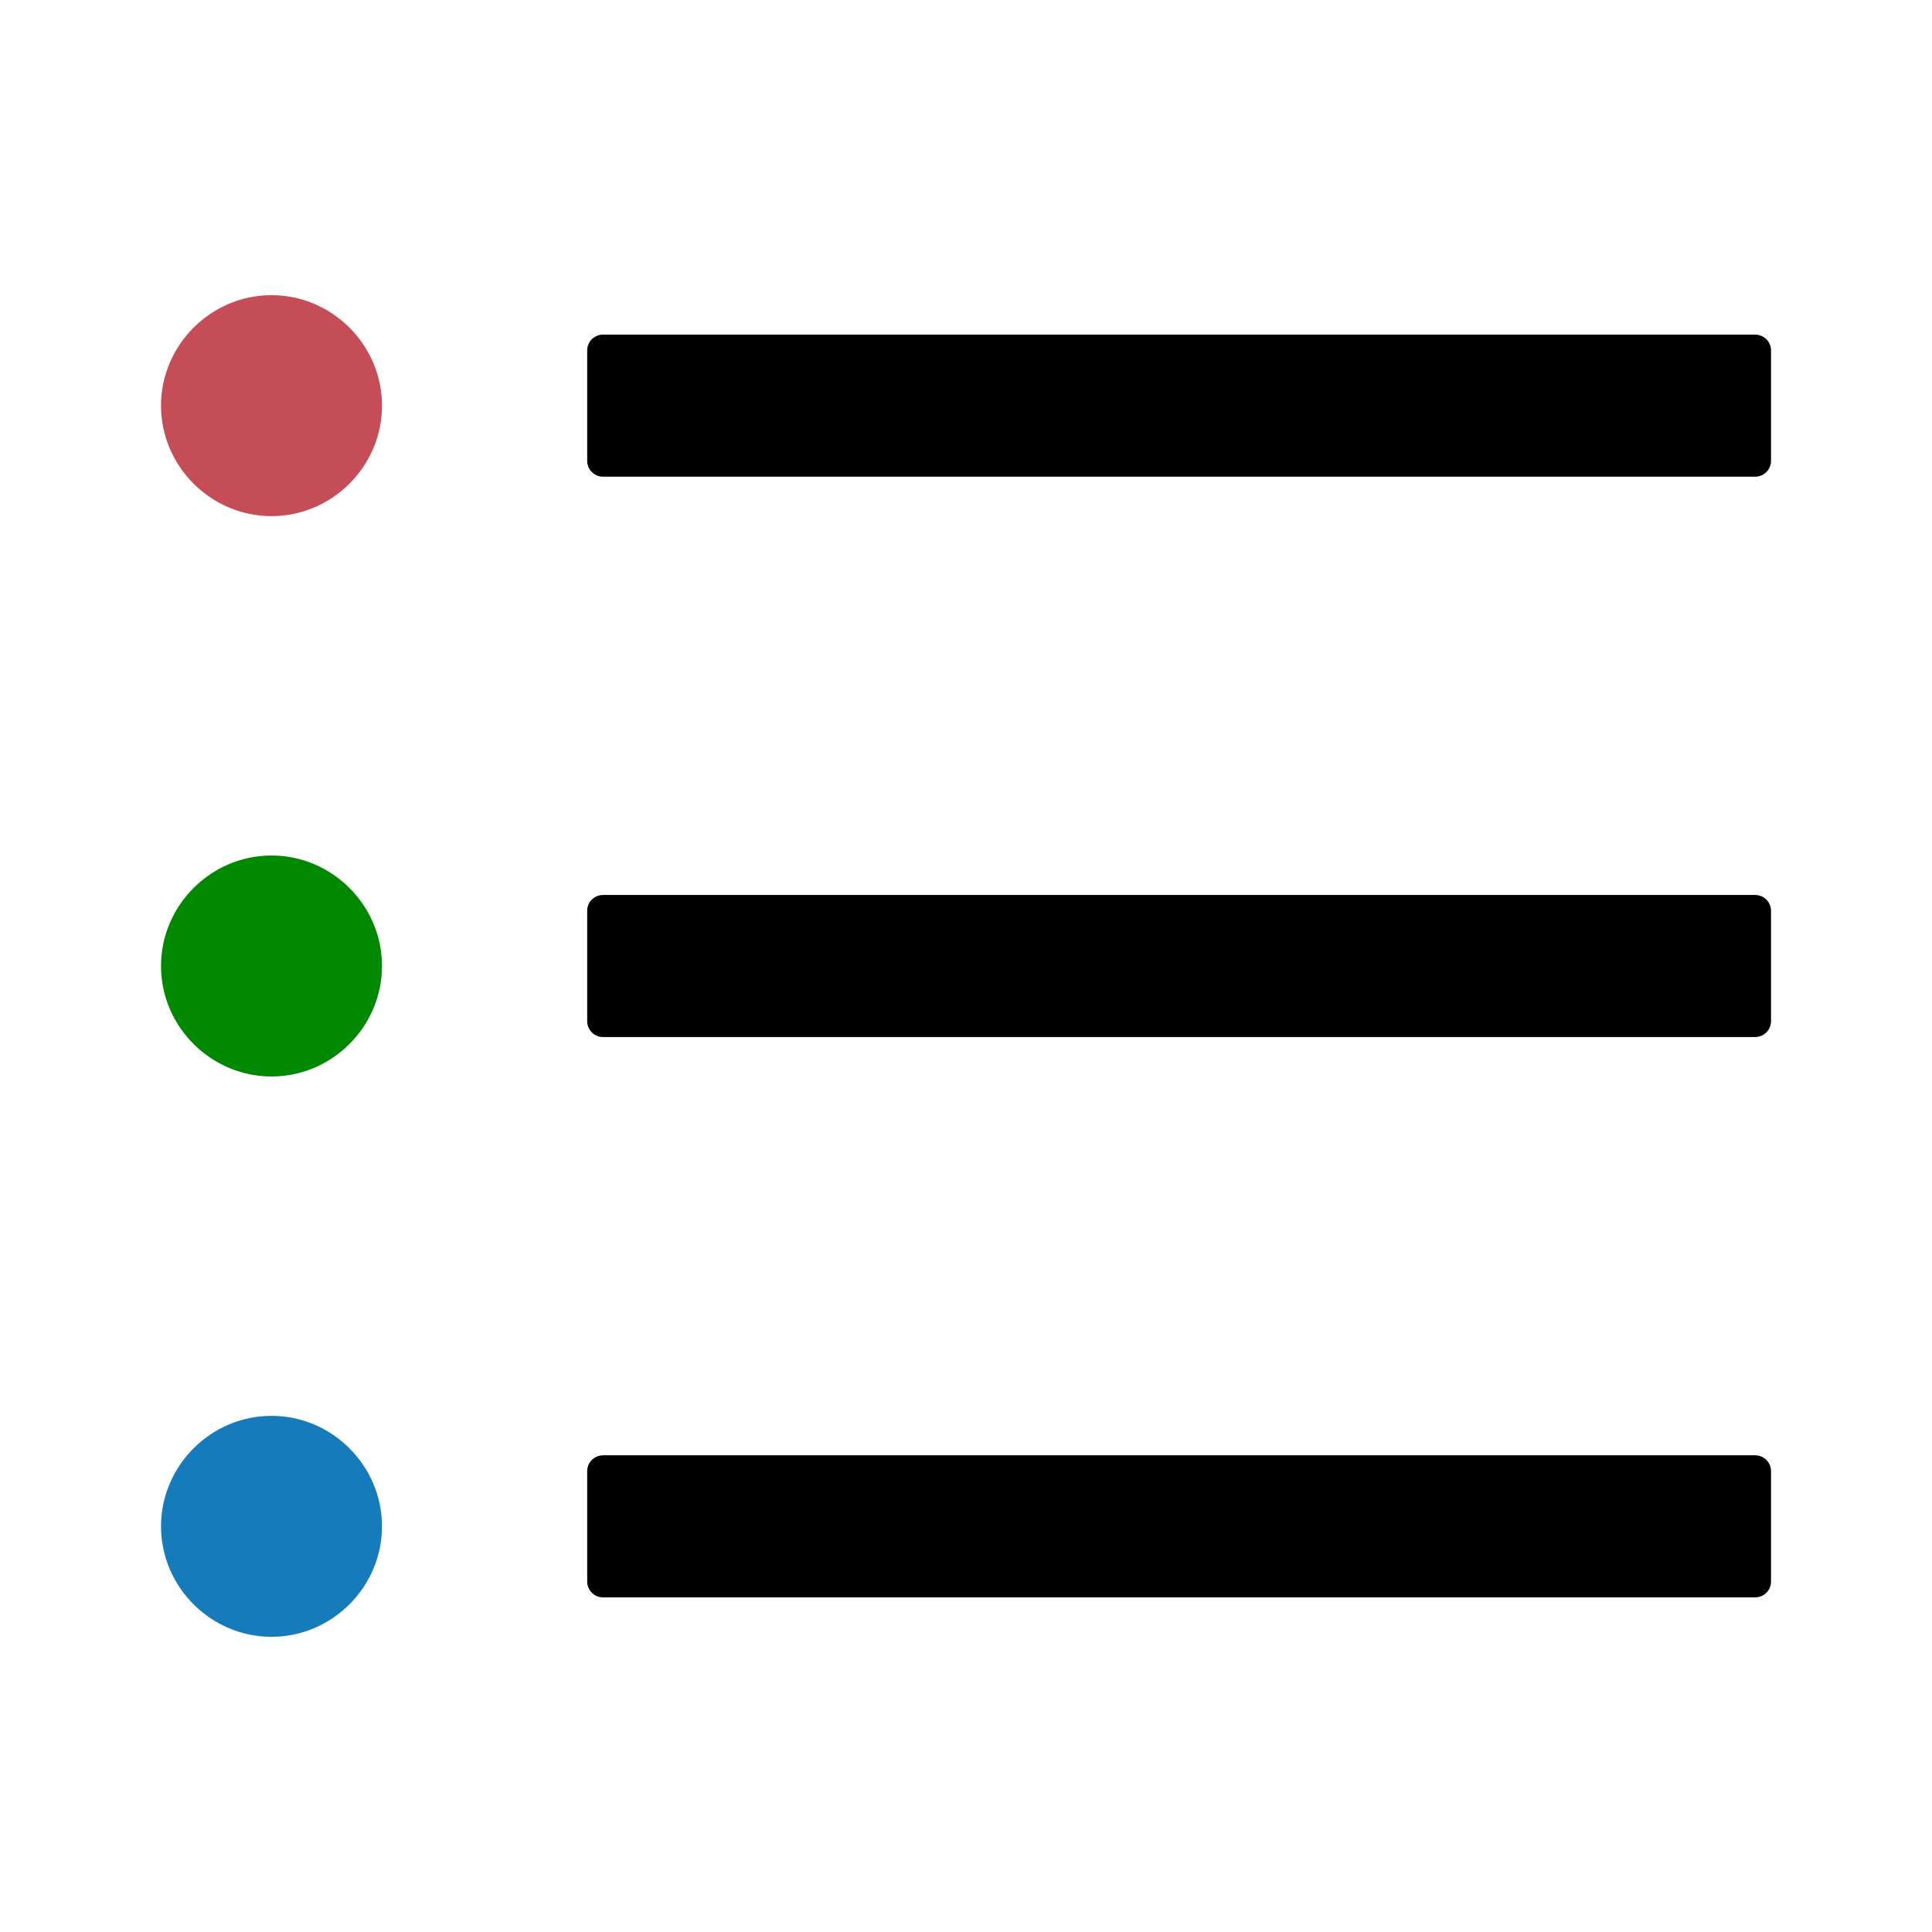
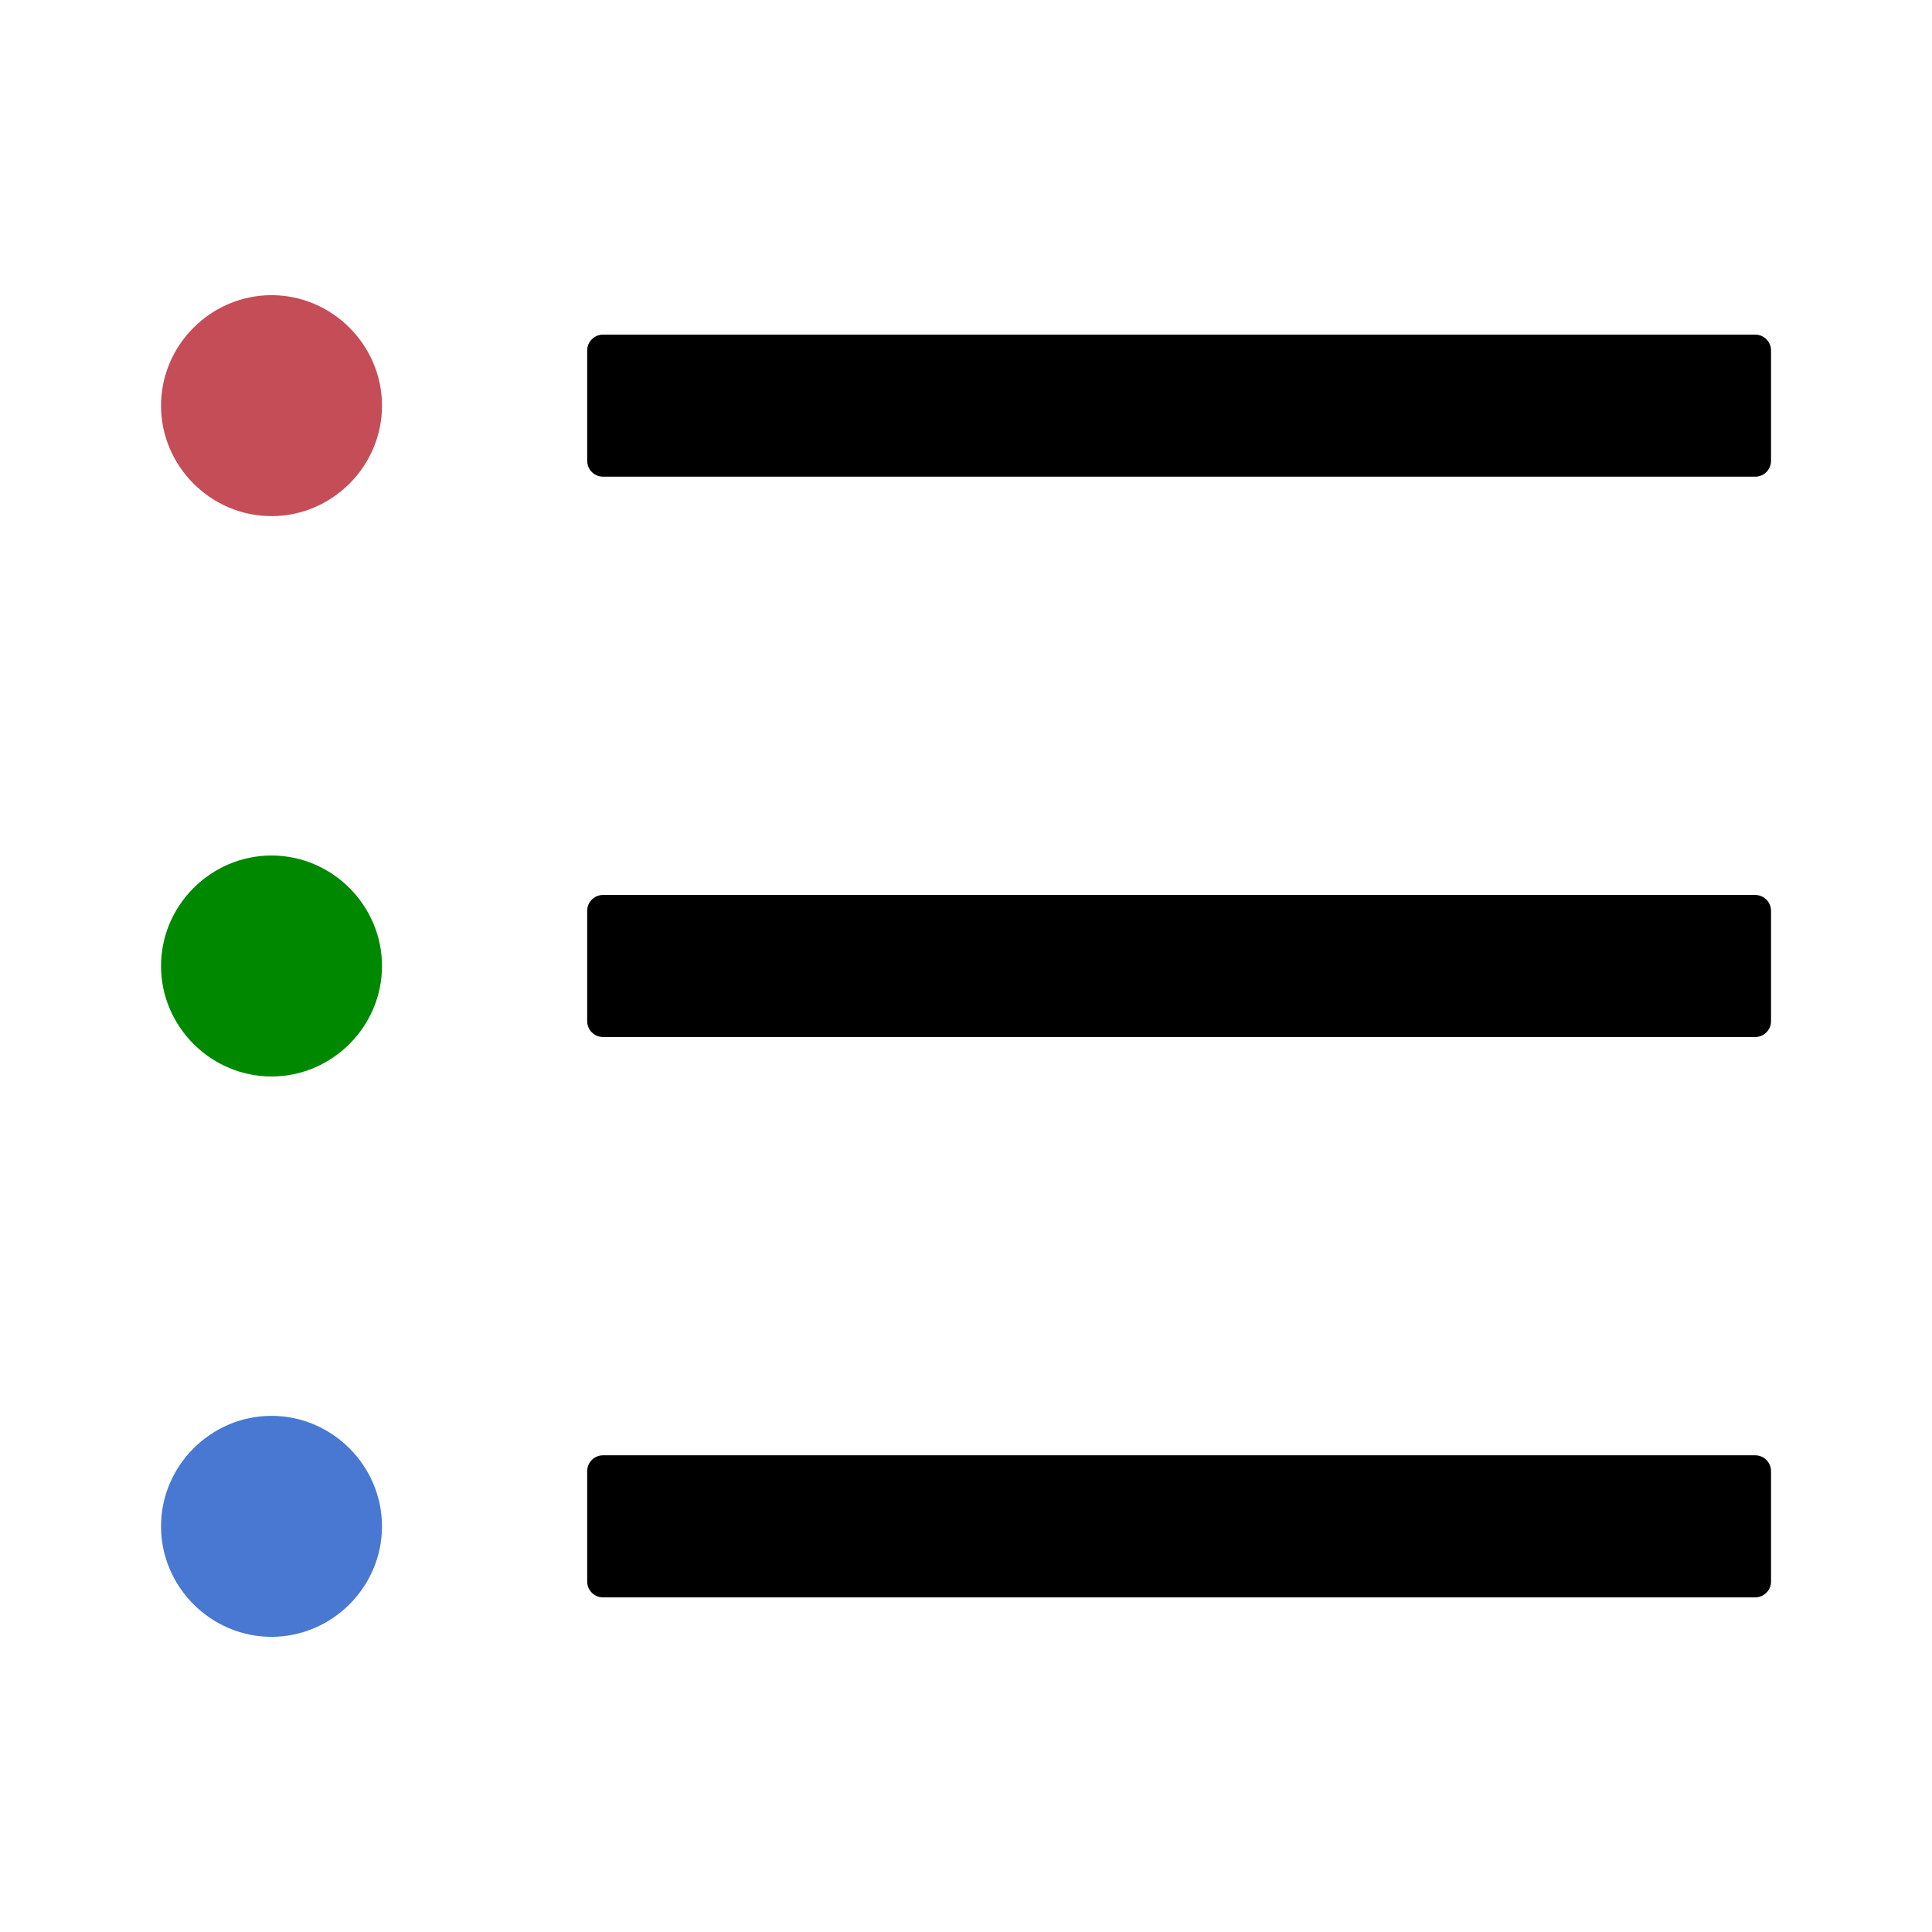
<svg xmlns="http://www.w3.org/2000/svg" clip-rule="evenodd" fill-rule="evenodd" stroke-linejoin="round" stroke-miterlimit="2" viewBox="0 0 24 24">
  <path d="m151.257 48.925h24.811v26.503h-24.811z" fill="none" transform="matrix(.967316 0 0 .905544 -146.3137 -44.3034)" />
  <g fill-rule="nonzero" transform="matrix(.02450978 0 0 .02450978 -.5487313 -.5490504)">
    <path d="m912 192h-584c-4.4 0-8 3.6-8 8v56c0 4.4 3.6 8 8 8h584c4.4 0 8-3.6 8-8v-56c0-4.4-3.6-8-8-8zm0 284h-584c-4.4 0-8 3.6-8 8v56c0 4.4 3.6 8 8 8h584c4.4 0 8-3.6 8-8v-56c0-4.4-3.6-8-8-8zm0 284h-584c-4.4 0-8 3.6-8 8v56c0 4.4 3.6 8 8 8h584c4.4 0 8-3.6 8-8v-56c0-4.4-3.6-8-8-8z" />
-     <path d="m104 796c0 30.721 25.279 56 56 56s56-25.279 56-56-25.279-56-56-56-56 25.279-56 56z" fill="#167bba" />
+     <path d="m104 796c0 30.721 25.279 56 56 56s56-25.279 56-56-25.279-56-56-56-56 25.279-56 56z" fill="#4878D1" />
    <path d="m104 512c0 30.721 25.279 56 56 56s56-25.279 56-56-25.279-56-56-56-56 25.279-56 56z" fill="#080" />
    <path d="m104 228c0 30.721 25.279 56 56 56s56-25.279 56-56-25.279-56-56-56-56 25.279-56 56z" fill="#c44d58" />
  </g>
</svg>
